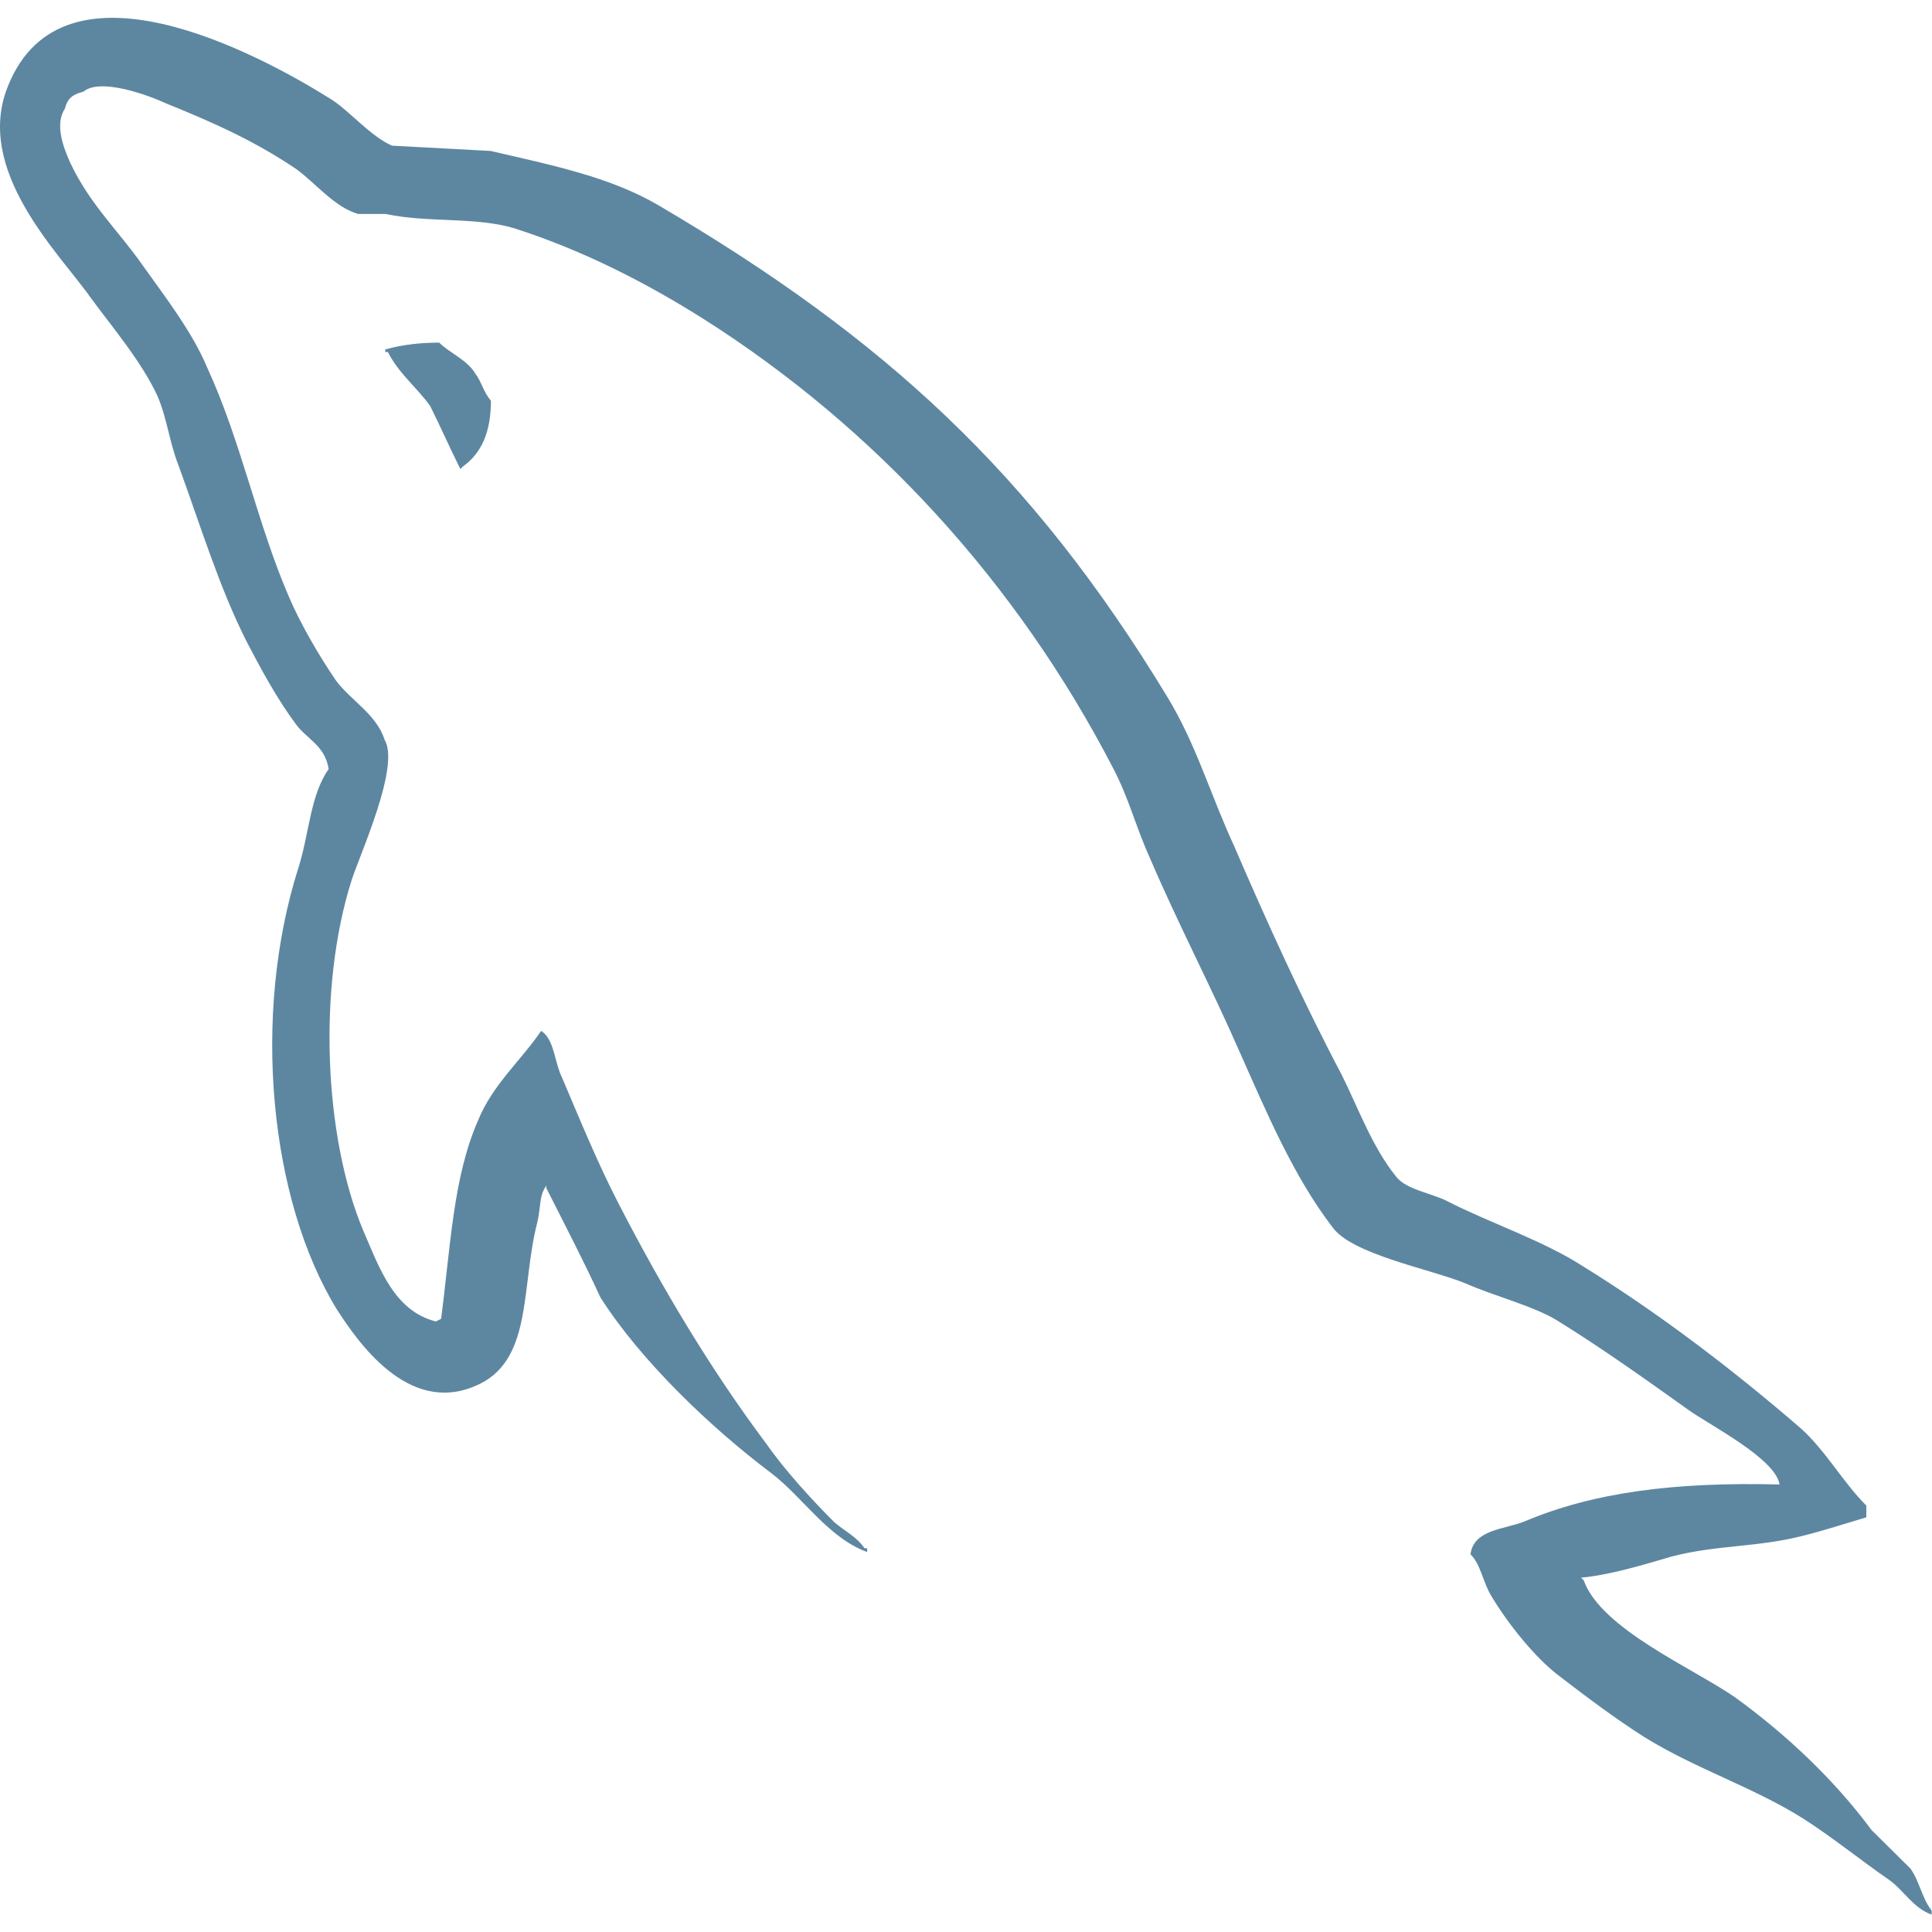
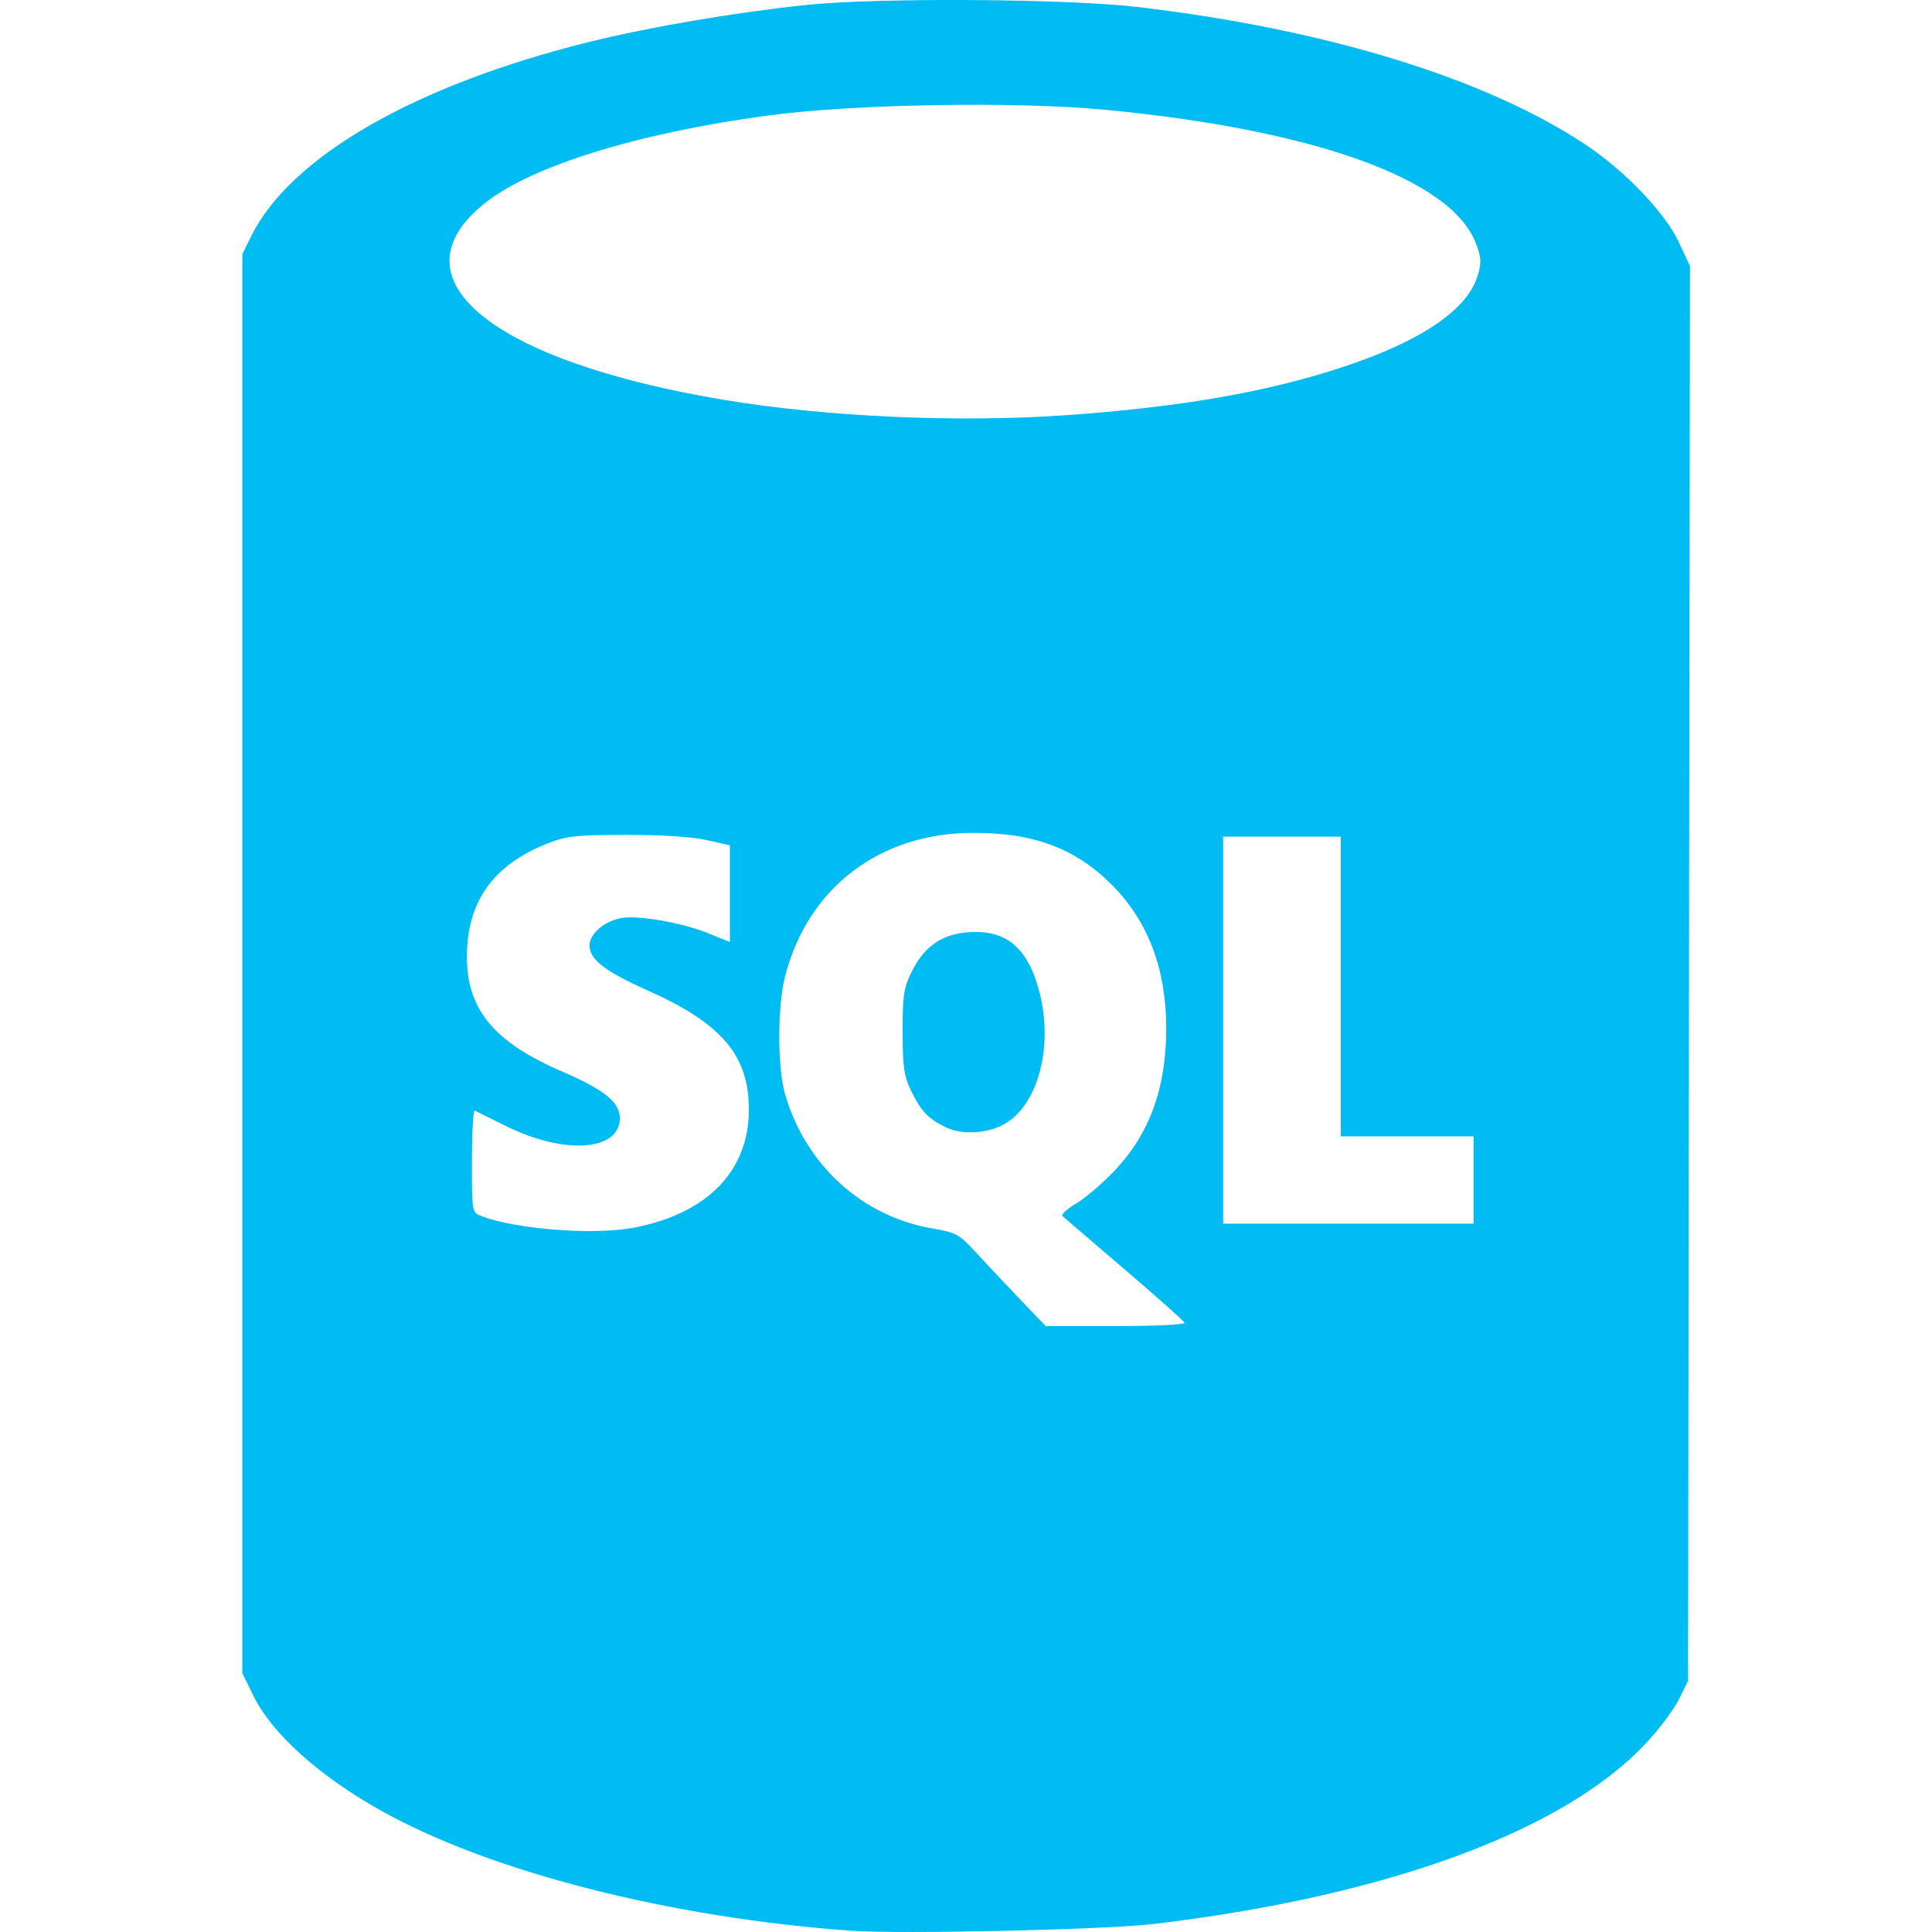
- <svg xmlns="http://www.w3.org/2000/svg" xml:space="preserve" viewBox="0 0 512 512">
-   <path d="M471.6 393.4c-27.9-.7-49.4 2.1-67.6 9.8-5.2 2.1-13.5 2.1-14.3 8.7 2.8 2.8 3.2 7.3 5.6 11.2 4.2 7 11.5 16.3 18.1 21.2 7.3 5.6 14.6 11.1 22.3 16 13.5 8.4 28.9 13.3 42.1 21.6 7.7 4.9 15.3 11.1 23 16.4 3.8 2.8 6.2 7.3 11.1 9.1v-1.1c-2.5-3.1-3.2-7.7-5.6-11.1L496 485c-10.1-13.6-22.7-25.4-36.2-35.2-11.1-7.7-35.5-18.1-40.1-31l-.7-.7c7.7-.7 16.8-3.5 24-5.6 11.8-3.1 22.7-2.4 34.8-5.5 5.6-1.4 11.1-3.2 16.8-4.9V399c-6.3-6.3-10.8-14.6-17.4-20.5-17.7-15.3-37.3-30.3-57.5-42.8-10.8-7-24.7-11.5-36.2-17.4-4.1-2.1-11.1-3.1-13.6-6.6-6.2-7.7-9.8-17.7-14.3-26.8-10.1-19.1-19.8-40.4-28.5-60.6-6.3-13.6-10.1-27.1-17.8-39.7-35.9-59.2-74.9-95-134.8-130.2-12.8-7.5-28.1-10.6-44.5-14.4l-26.1-1.4c-5.6-2.4-11.2-9.1-16-12.2C68 13.9 16.8-13.3 2.2 22.6-7.2 45.2 16.1 67.5 24.1 79c5.9 8 13.6 17.1 17.7 26.1 2.5 5.9 3.1 12.2 5.6 18.5 5.6 15.3 10.8 32.4 18.1 46.7 3.8 7.3 8 15 12.9 21.6 2.8 3.9 7.7 5.6 8.7 11.9-4.9 6.9-5.2 17.4-8 26.1-12.5 39.3-7.6 88.1 10.1 117 5.6 8.7 18.8 27.9 36.5 20.5 15.7-6.3 12.2-26.1 16.7-43.5 1-4.2.4-7 2.4-9.7v.7c4.9 9.7 9.8 19.1 14.3 28.9 10.8 17 29.6 34.8 45.3 46.6 8.3 6.3 15 17.1 25.4 20.9v-1h-.7c-2.1-3.1-5.2-4.5-8-6.9-6.3-6.3-13.2-13.9-18.1-20.9-14.6-19.5-27.5-41.1-39-63.4-5.6-10.8-10.4-22.6-15-33.4-2.1-4.2-2.1-10.4-5.6-12.5-5.2 7.7-12.9 14.3-16.7 23.7-6.6 15-7.3 33.4-9.8 52.6l-1.4.7c-11.1-2.8-15-14.3-19.2-24-10.4-24.7-12.2-64.4-3.1-93 2.4-7.3 12.9-30.3 8.7-37.2-2.1-6.7-9.1-10.5-12.9-15.7-4.5-6.6-9.4-15-12.5-22.3-8.4-19.5-12.6-41.1-21.6-60.6C51 88 43.7 78.6 37.8 70.3c-6.6-9.4-13.9-16-19.2-27.2-1.7-3.8-4.2-10.1-1.4-14.3.7-2.8 2.1-3.8 4.9-4.5 4.5-3.8 17.4 1 21.9 3.1 12.9 5.2 23.7 10.1 34.5 17.4 4.9 3.5 10.1 10.1 16.4 11.9h7.3c11.1 2.4 23.7.7 34.1 3.8 18.4 5.9 35.2 14.6 50.1 24 45.6 28.9 83.2 70 108.6 119.1 4.2 8 5.9 15.3 9.7 23.7 7.3 17.1 16.4 34.5 23.7 51.2 7.3 16.4 14.3 33.1 24.7 46.7 5.2 7.3 26.1 11.1 35.5 15 6.9 3.1 17.8 5.9 24 9.7 11.8 7.3 23.6 15.7 34.8 23.7 5.7 4.1 23.1 12.9 24.2 19.8M116.4 90.8c-4.8 0-9.6.5-14.3 1.8v.7h.7c2.8 5.6 7.7 9.4 11.2 14.3 2.8 5.6 5.2 11.1 8 16.7l.7-.7c4.9-3.5 7.4-9.1 7.4-17.4-2.1-2.5-2.4-4.9-4.2-7.3-2.2-3.6-6.7-5.3-9.5-8.1" style="fill:#5d87a1" />
+ <svg xmlns="http://www.w3.org/2000/svg" width="800px" height="800px" viewBox="-8.78 0 70 70">
+   <path d="m 852.971,1013.936 c -6.552,-0.472 -13.029,-2.122 -17,-4.33 -2.262,-1.258 -3.986,-2.803 -4.662,-4.181 l -0.402,-0.82 0,-25.708 0,-25.708 0.318,-0.646 c 1.423,-2.889 5.964,-5.494 12.304,-7.056 2.152,-0.53 5.259,-1.059 7.793,-1.325 2.588,-0.272 9.448,-0.231 12.029,0.073 6.861,0.806 12.7,2.611 16.298,5.038 1.388,0.936 2.811,2.433 3.294,3.464 l 0.414,0.884 -0.035,25.63 -0.035,25.63 -0.332,0.674 c -0.183,0.371 -0.734,1.101 -1.226,1.622 -2.992,3.171 -9.409,5.518 -17.827,6.517 -1.716,0.204 -9.169,0.369 -10.929,0.242 z m 12.075,-22.028 c -0.025,-0.066 -1.005,-0.938 -2.177,-1.939 -1.172,-1.001 -2.181,-1.867 -2.243,-1.924 -0.062,-0.058 0.155,-0.261 0.481,-0.452 0.326,-0.191 0.952,-0.724 1.389,-1.183 1.28,-1.343 1.885,-3.001 1.885,-5.174 0,-2.139 -0.652,-3.865 -1.957,-5.182 -1.315,-1.328 -2.826,-1.898 -5.025,-1.898 -3.39,0 -5.994,1.978 -6.825,5.185 -0.286,1.103 -0.284,3.332 0.003,4.31 0.749,2.551 2.79,4.404 5.331,4.839 0.86,0.147 0.976,0.211 1.562,0.851 0.348,0.381 1.063,1.141 1.588,1.689 l 0.955,0.997 2.539,0 c 1.396,0 2.518,-0.054 2.493,-0.119 z m -8.707,-7.108 c -0.611,-0.319 -0.842,-0.566 -1.191,-1.275 -0.269,-0.547 -0.315,-0.859 -0.318,-2.152 -0.003,-1.314 0.039,-1.598 0.32,-2.169 0.46,-0.934 1.094,-1.376 2.074,-1.447 1.365,-0.099 2.152,0.571 2.565,2.18 0.506,1.973 -0.05,4.071 -1.265,4.767 -0.637,0.365 -1.587,0.407 -2.185,0.095 z m -11.253,3.663 c 2.662,-0.505 4.173,-2.053 4.173,-4.275 0,-1.971 -0.975,-3.12 -3.672,-4.324 -1.543,-0.689 -2.102,-1.121 -2.102,-1.627 0,-0.419 0.531,-0.878 1.148,-0.993 0.603,-0.113 2.202,0.165 3.147,0.547 l 0.792,0.32 0,-1.752 0,-1.752 -0.859,-0.191 c -0.531,-0.118 -1.647,-0.189 -2.921,-0.185 -1.805,0 -2.159,0.044 -2.838,0.314 -1.984,0.788 -2.926,2.13 -2.911,4.149 0.014,1.89 1.011,3.069 3.492,4.129 1.464,0.626 2.051,1.102 2.051,1.665 0,1.196 -1.994,1.344 -4.104,0.303 -0.578,-0.285 -1.097,-0.541 -1.154,-0.57 -0.057,-0.028 -0.103,0.79 -0.103,1.819 0,1.862 0.002,1.871 0.339,2 1.27,0.483 4.076,0.698 5.524,0.423 z m 30.431,-1.728 0,-1.581 -2.406,0 -2.406,0 0,-5.43 0,-5.43 -2.131,0 -2.131,0 0,7.011 0,7.011 4.537,0 4.537,0 0,-1.581 z m -14.847,-27.705 c 4.234,-0.294 7.409,-0.848 10.202,-1.782 2.783,-0.93 4.426,-2.056 4.794,-3.283 0.142,-0.473 0.131,-0.652 -0.067,-1.171 -0.888,-2.325 -5.847,-4.11 -13.425,-4.835 -3.242,-0.31 -9.137,-0.209 -12.227,0.208 -4.716,0.637 -8.543,1.821 -10.245,3.168 -3.443,2.726 0.198,5.724 8.664,7.135 3.671,0.612 8.427,0.828 12.304,0.559 z" fill="#00bcf2" transform="translate(-830.906 -943.981)" />
</svg>
